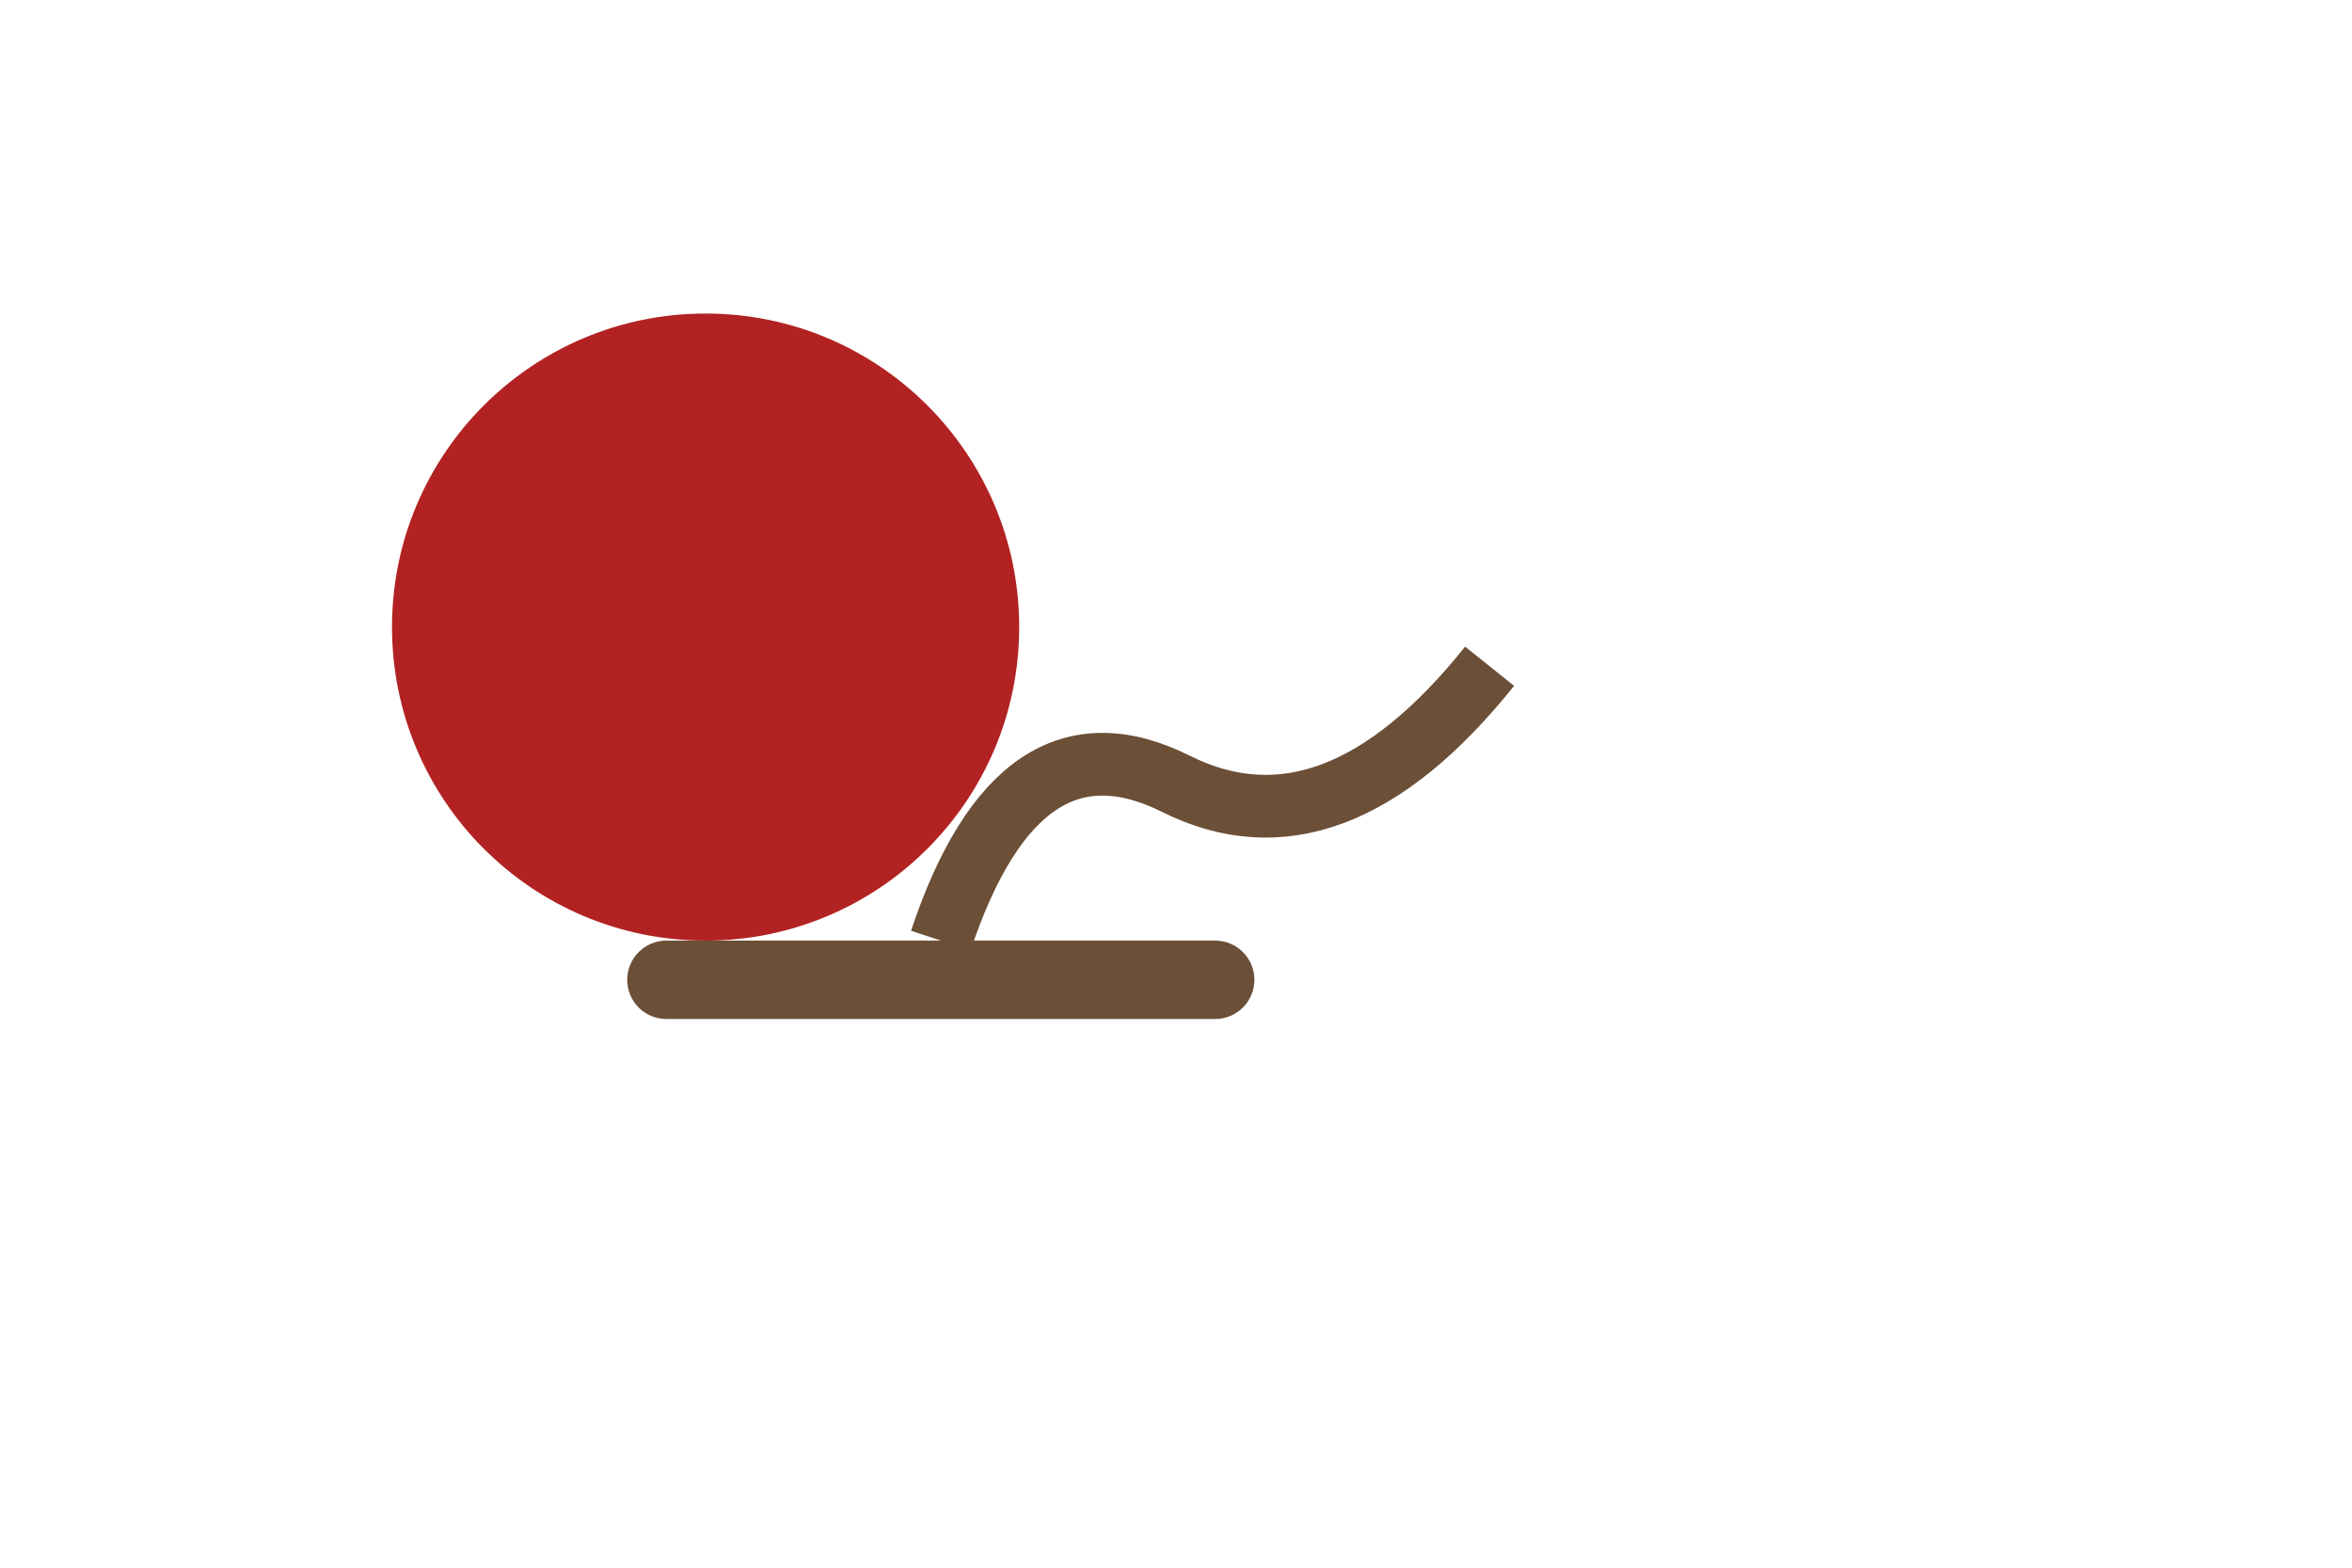
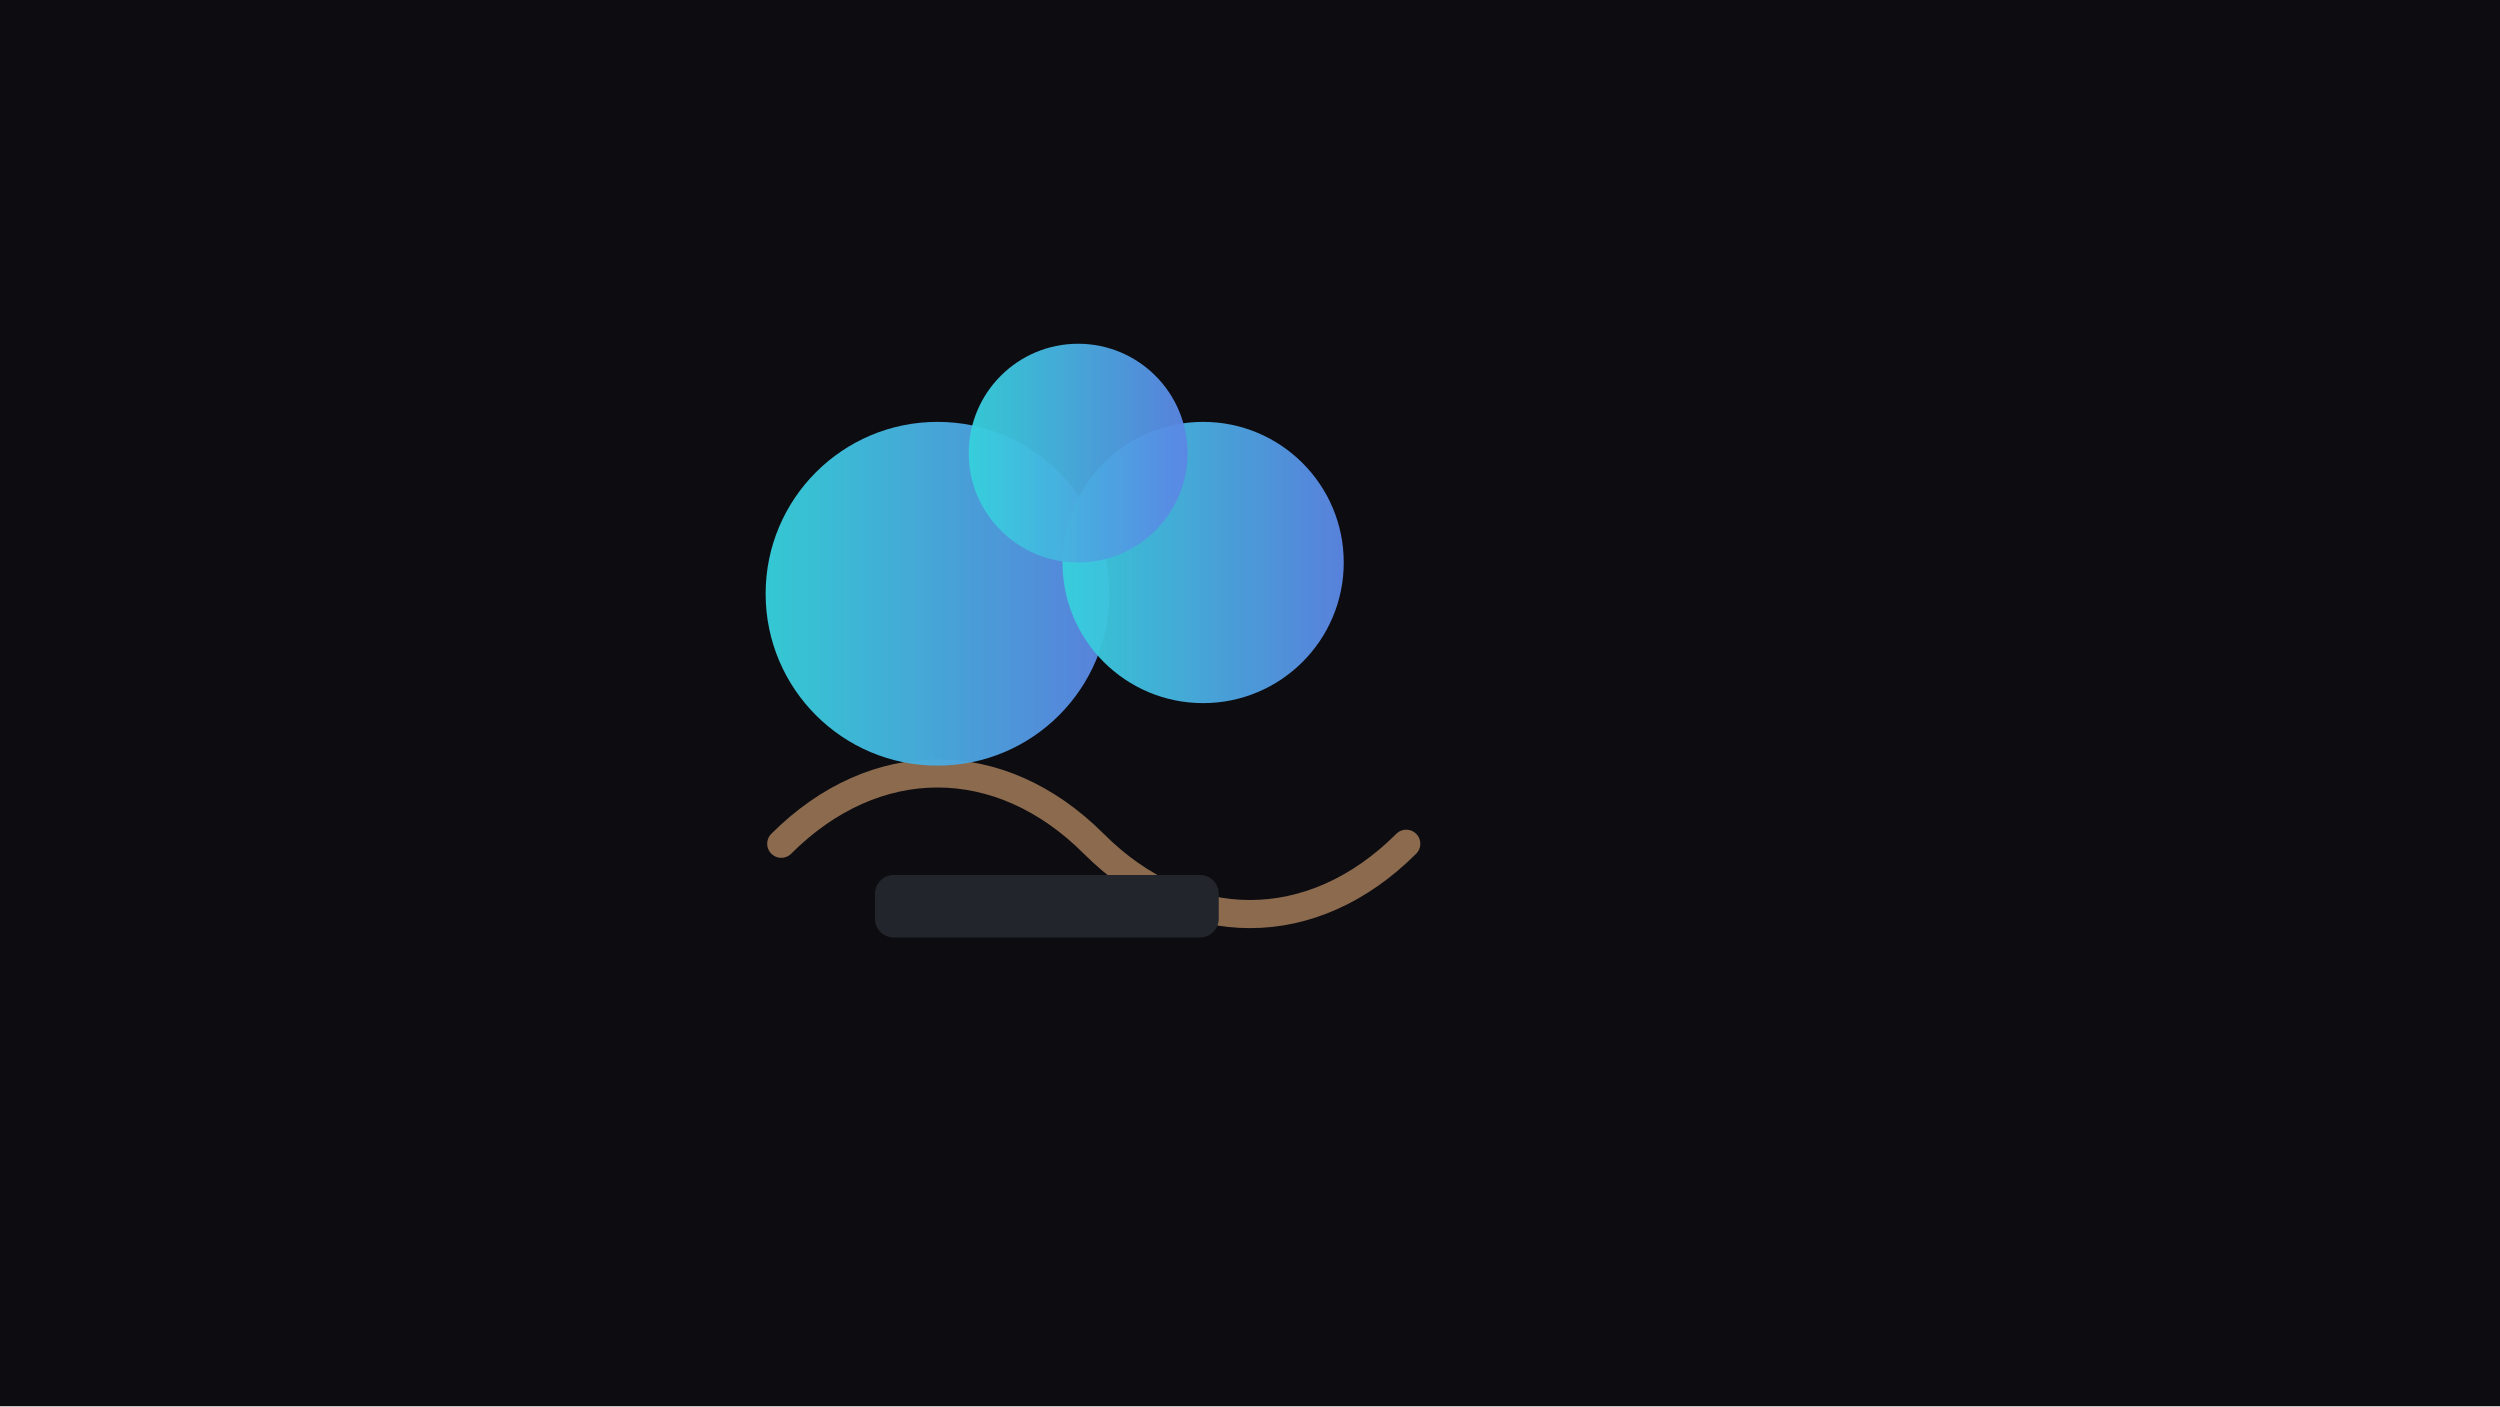
- <svg xmlns="http://www.w3.org/2000/svg" width="300" height="200" viewBox="0 0 300 200">
-   <rect width="100%" height="100%" fill="transparent" />
-   <circle cx="90" cy="80" r="40" fill="#b22222" />
-   <rect x="80" y="120" width="80" height="10" fill="#6b4f36" rx="5" />
-   <path d="M120,120 Q130,90 150,100 Q170,110 190,85" stroke="#6b4f36" stroke-width="8" fill="none" />
+ <svg xmlns="http://www.w3.org/2000/svg" width="1600" height="900" viewBox="0 0 1600 900">
+   <defs>
+     <linearGradient id="leaf" x1="0" x2="1">
+       <stop offset="0" stop-color="#36D1DC" />
+       <stop offset="1" stop-color="#5B86E5" />
+     </linearGradient>
+   </defs>
+   <rect width="100%" height="100%" fill="#0c0c11" />
+   <g transform="translate(300,120)">
+     <path d="M200 420 C260 360, 340 360, 400 420 S540 480, 600 420" fill="none" stroke="#8b6a4e" stroke-width="18" stroke-linecap="round" />
+     <circle cx="300" cy="260" r="110" fill="url(#leaf)" opacity="0.95" />
+     <circle cx="470" cy="240" r="90" fill="url(#leaf)" opacity="0.95" />
+     <circle cx="390" cy="170" r="70" fill="url(#leaf)" opacity="0.95" />
+     <rect x="260" y="440" width="220" height="40" rx="12" fill="#22252b" />
+   </g>
</svg>
